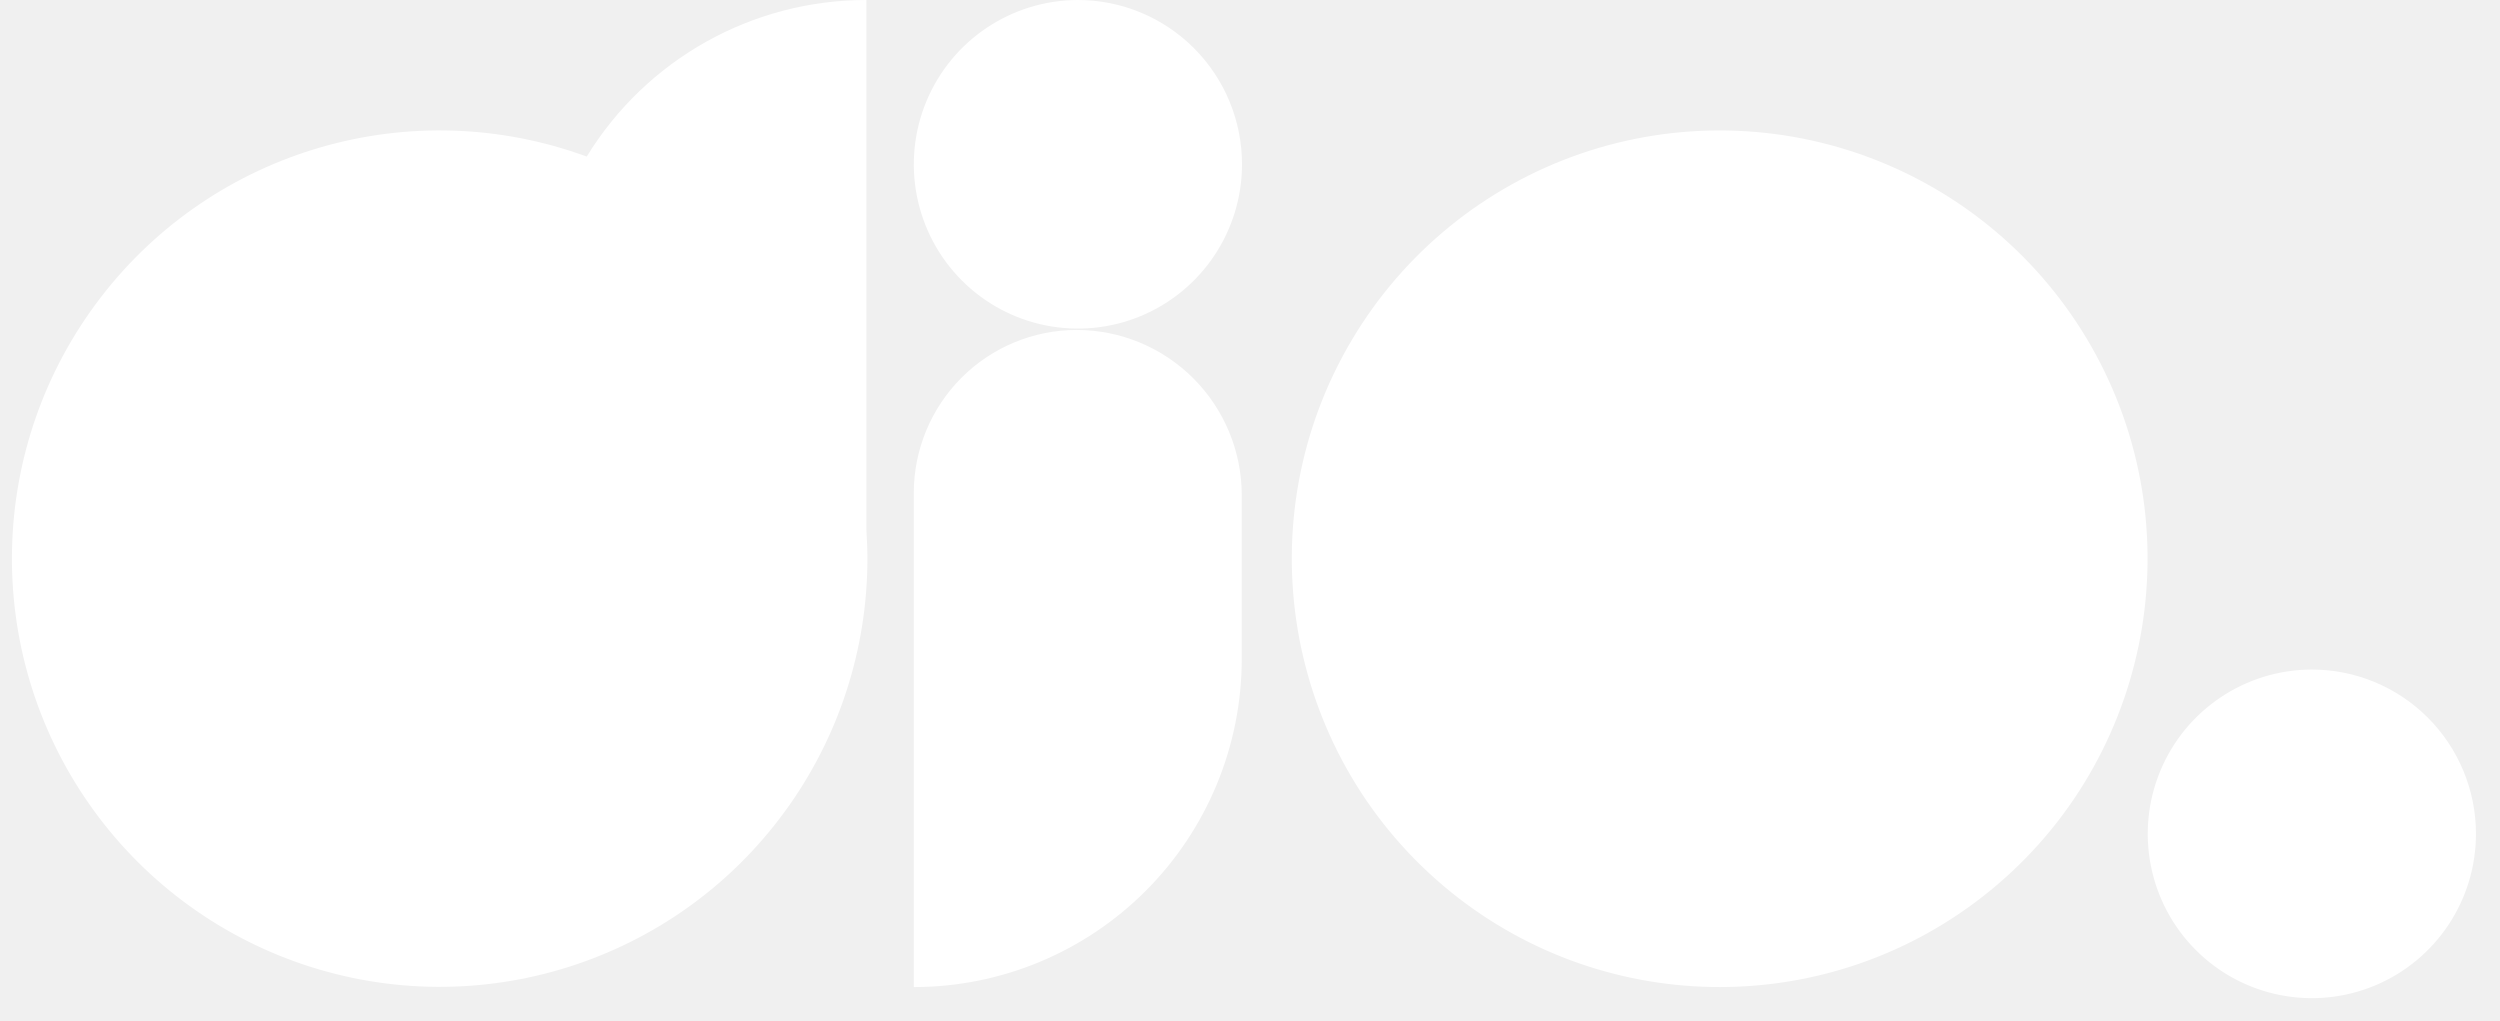
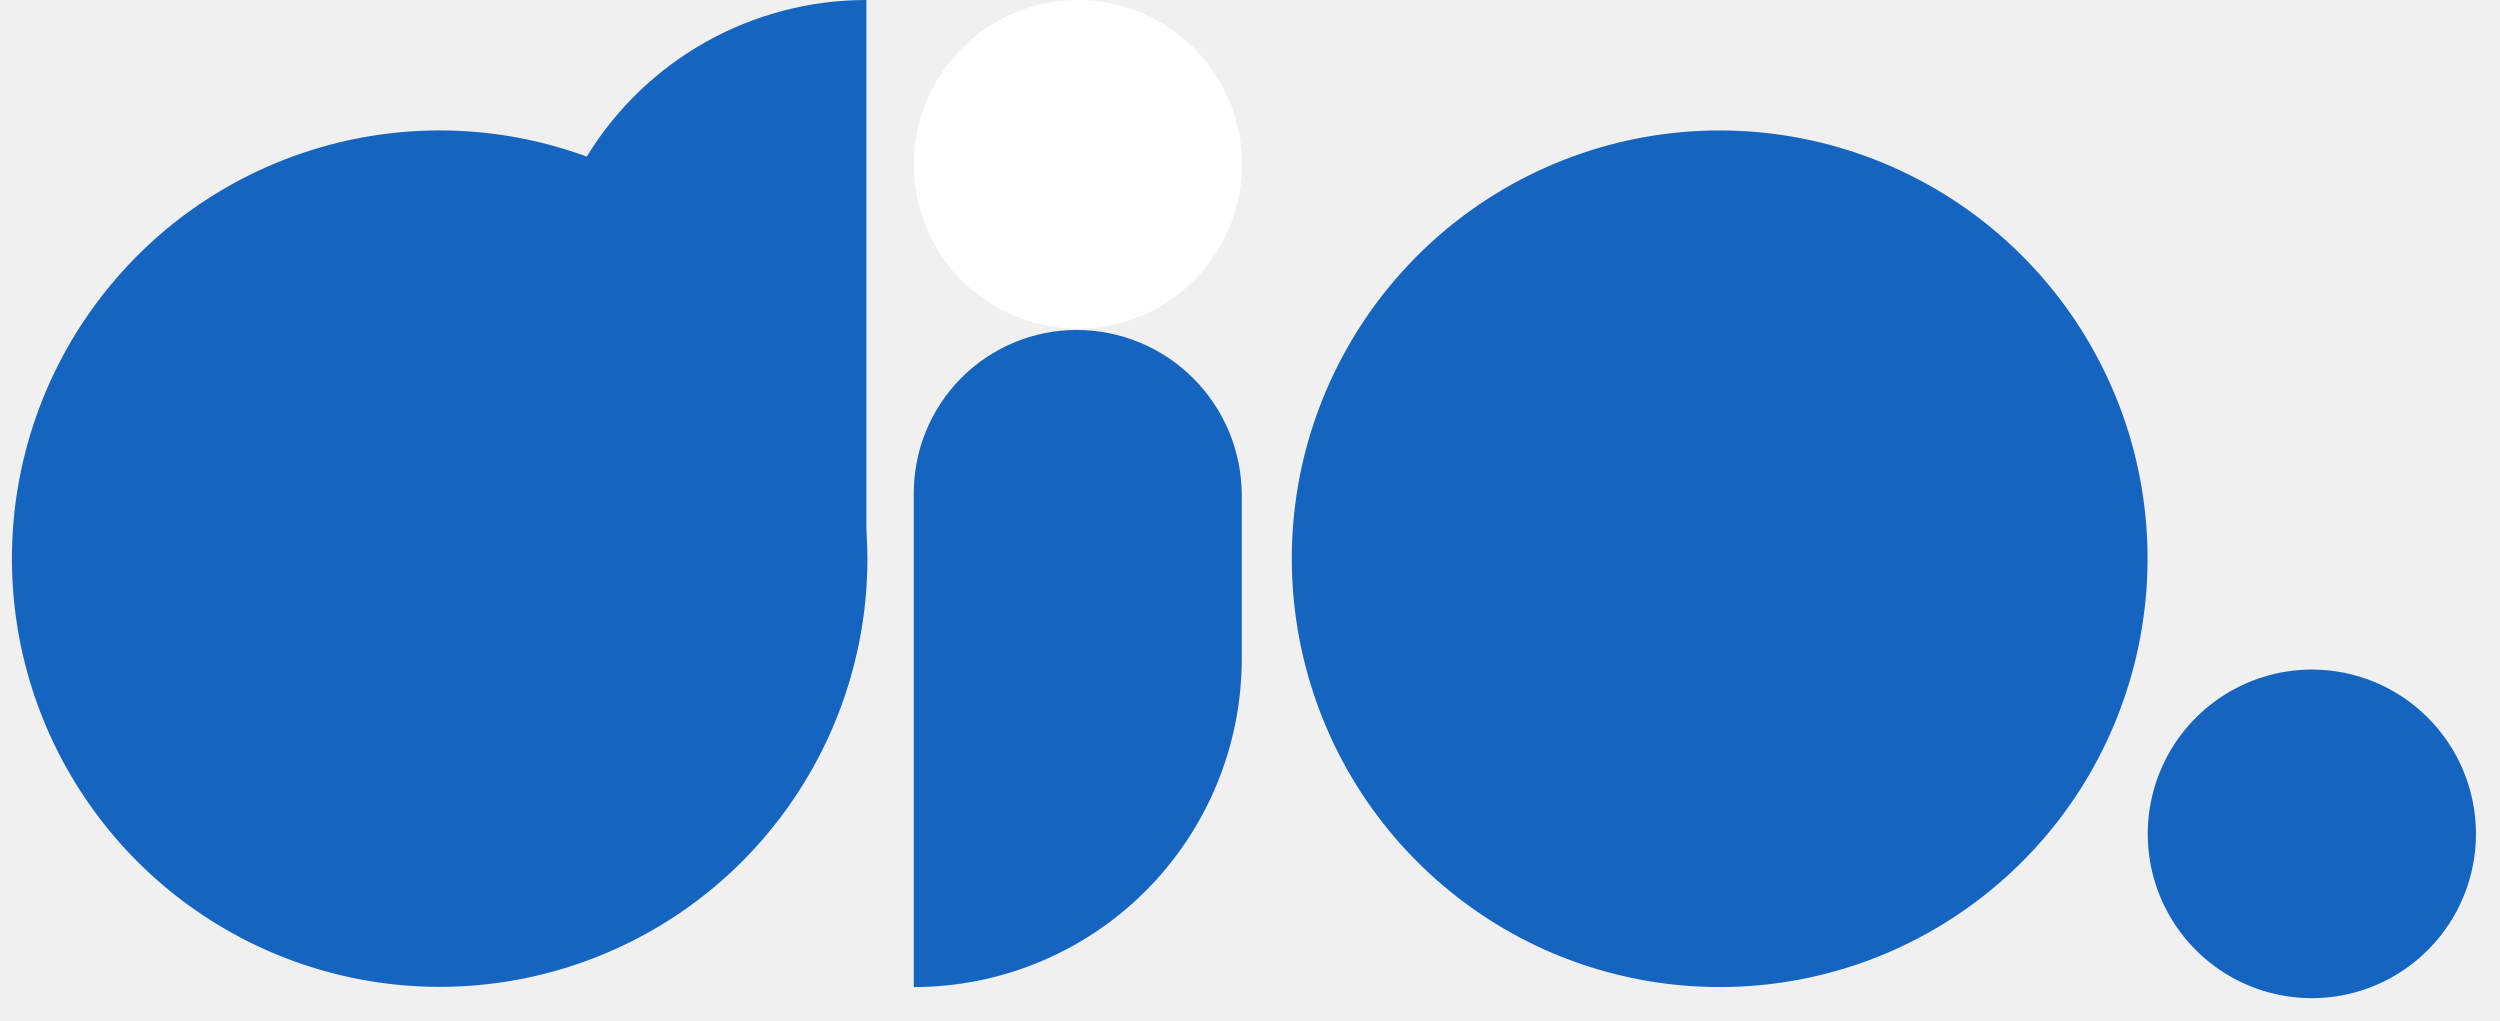
<svg xmlns="http://www.w3.org/2000/svg" width="98" height="40" fill="none" viewBox="0 0 98 40">
-   <path fill="#fff" d="M97.058 32.674a6.446 6.446 0 01-3.963 5.96 6.428 6.428 0 01-7.016-1.389 6.443 6.443 0 014.545-10.999c1.704 0 3.338.678 4.544 1.883a6.446 6.446 0 011.89 4.545zM77.737 35.135a16.805 16.805 0 004.415-21.243 16.778 16.778 0 00-8.662-7.637 16.757 16.757 0 00-11.54-.227 16.776 16.776 0 00-8.954 7.292 16.805 16.805 0 003.58 21.4 16.762 16.762 0 0021.16.415zM33.963 20.765V0A12.847 12.847 0 0023 6.138 16.751 16.751 0 003.948 11.66a16.796 16.796 0 00-.458 19.85 16.77 16.77 0 008.342 6.278 16.752 16.752 0 0018.921-5.959 16.797 16.797 0 003.25-9.927c0-.384-.02-.762-.04-1.138zM42.208 12.934a6.387 6.387 0 00-4.517 1.873 6.4 6.4 0 00-1.871 4.522v19.364c3.41 0 6.68-1.356 9.091-3.77a12.878 12.878 0 003.766-9.101v-6.405a6.487 6.487 0 00-1.894-4.582 6.473 6.473 0 00-4.575-1.901z" />
+   <path fill="#1565c0" d="M97.058 32.674a6.446 6.446 0 01-3.963 5.96 6.428 6.428 0 01-7.016-1.389 6.443 6.443 0 014.545-10.999c1.704 0 3.338.678 4.544 1.883a6.446 6.446 0 011.89 4.545zM77.737 35.135a16.805 16.805 0 004.415-21.243 16.778 16.778 0 00-8.662-7.637 16.757 16.757 0 00-11.54-.227 16.776 16.776 0 00-8.954 7.292 16.805 16.805 0 003.58 21.4 16.762 16.762 0 0021.16.415zM33.963 20.765V0A12.847 12.847 0 0023 6.138 16.751 16.751 0 003.948 11.66a16.796 16.796 0 00-.458 19.85 16.77 16.77 0 008.342 6.278 16.752 16.752 0 0018.921-5.959 16.797 16.797 0 003.25-9.927c0-.384-.02-.762-.04-1.138zM42.208 12.934a6.387 6.387 0 00-4.517 1.873 6.4 6.4 0 00-1.871 4.522v19.364c3.41 0 6.68-1.356 9.091-3.77a12.878 12.878 0 003.766-9.101v-6.405a6.487 6.487 0 00-1.894-4.582 6.473 6.473 0 00-4.575-1.901z" />
  <path fill="#fff" d="M48.687 6.44a6.445 6.445 0 01-3.971 5.95 6.427 6.427 0 01-7.012-1.396A6.443 6.443 0 0142.254 0c1.706 0 3.342.68 4.548 1.887a6.447 6.447 0 011.885 4.553z" />
</svg>
